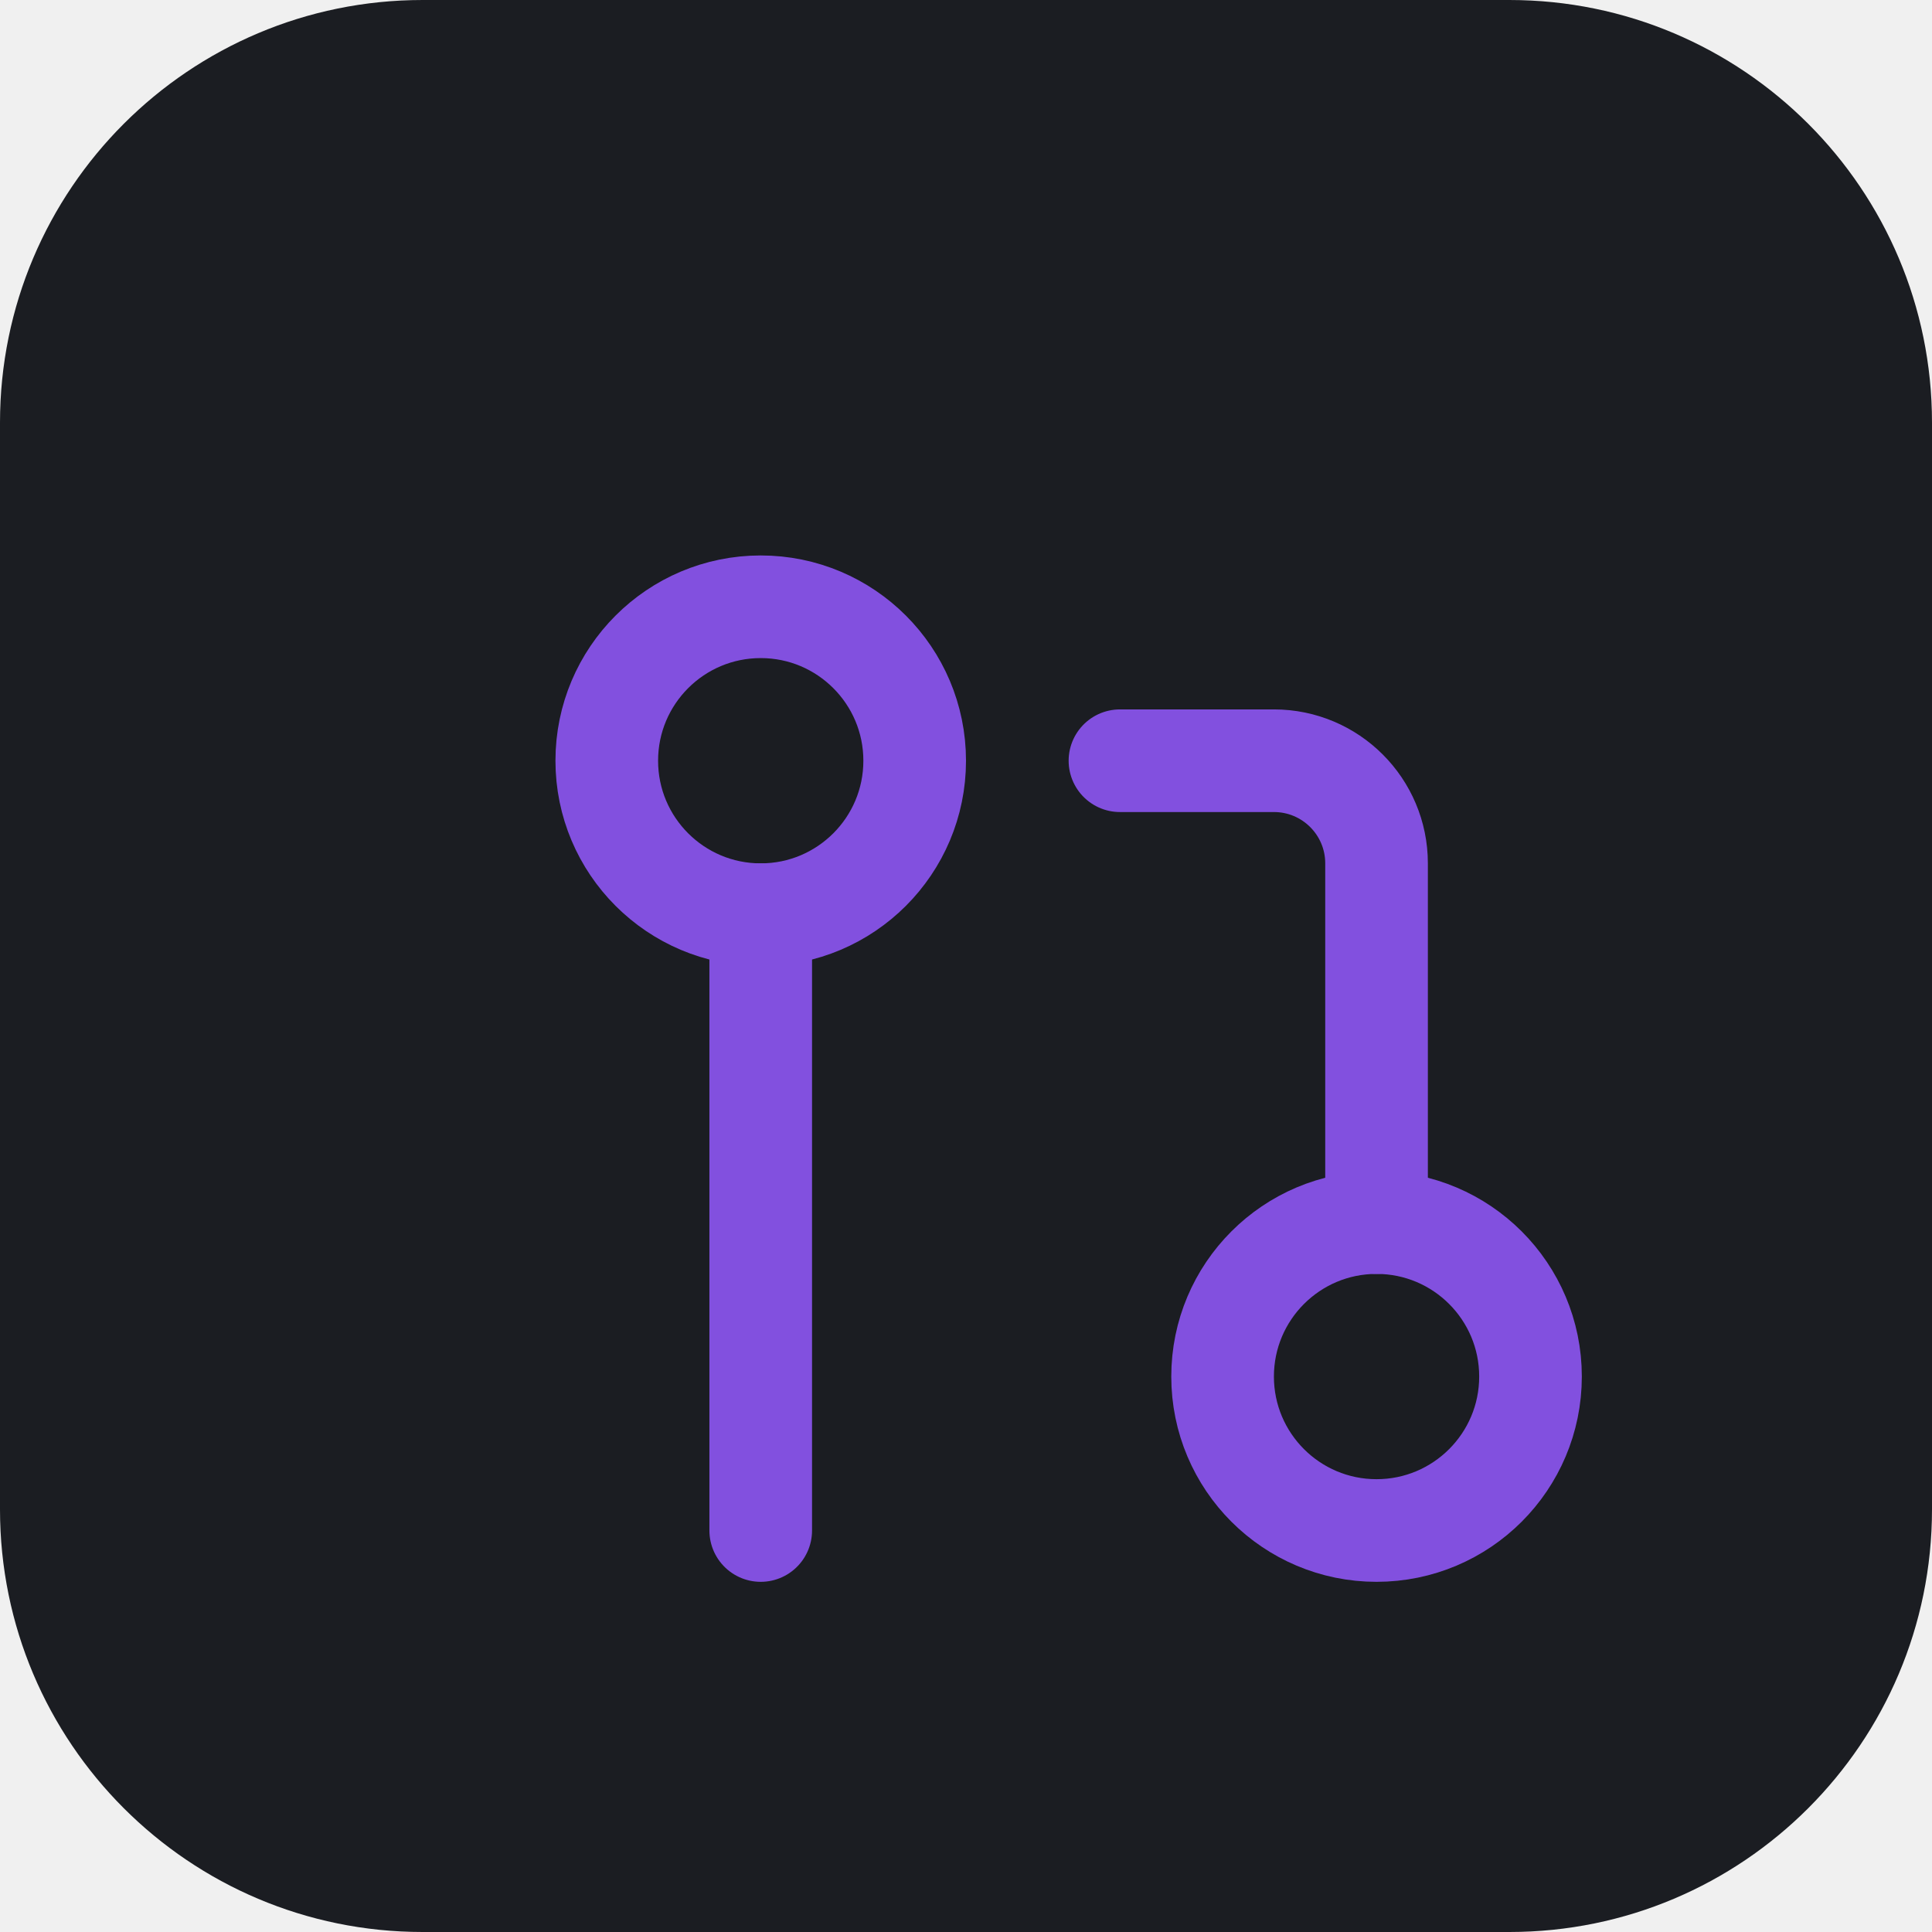
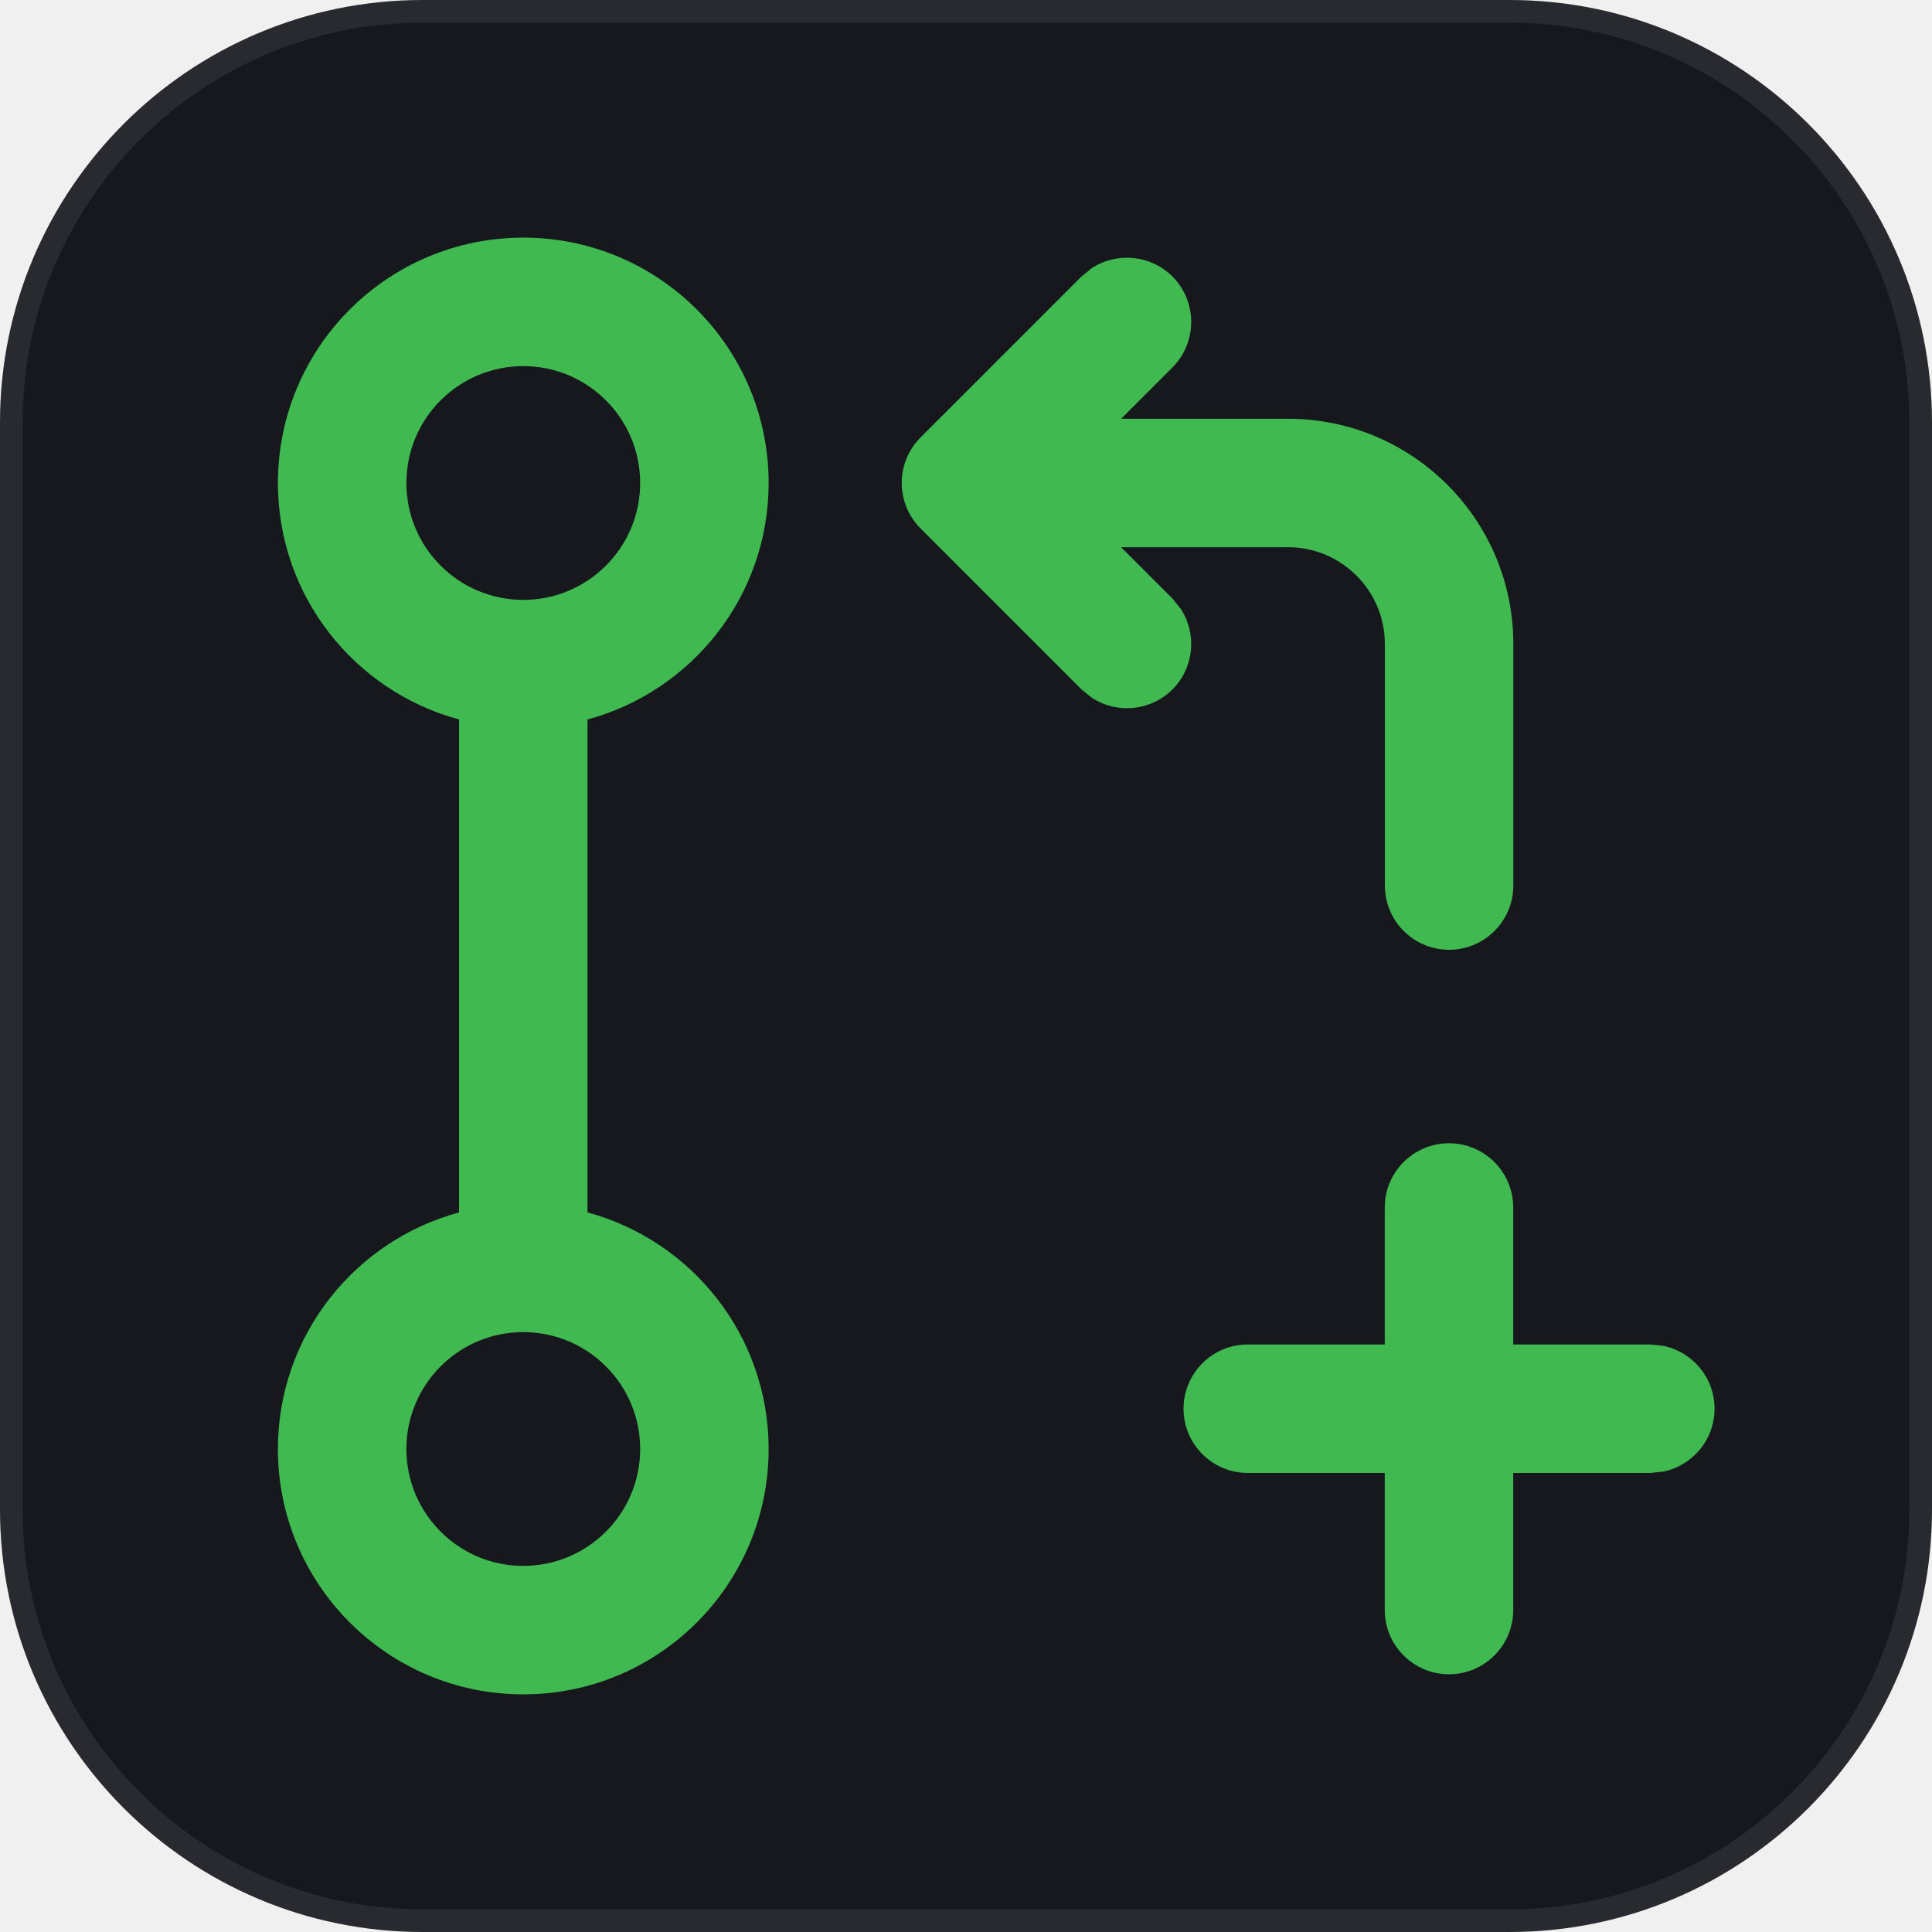
<svg xmlns="http://www.w3.org/2000/svg" width="128" height="128" viewBox="0 0 128 128" fill="none">
-   <rect width="128" height="128" rx="28" fill="#1b1d22" />
-   <g transform="translate(30 30) scale(3.4)" stroke="#8250df" stroke-width="2" stroke-linecap="round" stroke-linejoin="round" fill="none">
-     <circle cx="6" cy="6" r="3" />
-     <circle cx="18" cy="18" r="3" />
-     <path d="M6 9v12" />
-     <path d="M13 6h3a2 2 0 0 1 2 2v7" />
+   <defs>
+     <clipPath id="c0">
+       <rect x="0" y="0" width="64" height="64" />
+     </clipPath>
+     <clipPath id="c1">
+       <rect x="64" y="0" width="64" height="64" />
+     </clipPath>
+     <clipPath id="c2">
+       <rect x="0" y="64" width="64" height="64" />
+     </clipPath>
+     <clipPath id="c3">
+       <rect x="64" y="64" width="64" height="64" />
+     </clipPath>
+   </defs>
+   <rect width="128" height="128" rx="28" fill="#16181d" />
+   <rect x="0.75" y="0.75" width="126.5" height="126.5" rx="27.25" stroke="#ffffff" stroke-opacity="0.08" stroke-width="1.5" />
+   <g clip-path="url(#c0)" transform="scale(6.4)">
+     <g transform="translate(2.87695 2.45996)">
+       <path d="M2.54 0C3.943 0 5.08 1.137 5.08 2.54C5.08 3.712 4.285 4.696 3.205 4.988V10.091C4.285 10.383 5.08 11.368 5.08 12.54C5.08 13.943 3.943 15.08 2.54 15.08C1.137 15.08 0 13.943 0 12.54C0 11.368 0.795 10.383 1.875 10.091V4.988C0.795 4.696 0 3.712 0 2.54C0 1.137 1.137 0 2.54 0ZM2.54 11.33C1.872 11.33 1.33 11.872 1.33 12.54C1.33 13.208 1.872 13.75 2.54 13.75C3.208 13.75 3.75 13.208 3.75 12.54C3.75 11.872 3.208 11.33 2.54 11.33ZM2.54 1.33C1.872 1.33 1.33 1.872 1.33 2.54C1.33 3.208 1.872 3.75 2.54 3.75C3.208 3.75 3.75 3.208 3.75 2.54C3.75 1.872 3.208 1.33 2.54 1.33Z" fill="#3fb950" />
+       <path d="M12.123 9.375C12.49 9.375 12.788 9.673 12.788 10.04V11.458H14.207L14.341 11.472C14.644 11.534 14.872 11.802 14.872 12.123C14.872 12.444 14.644 12.712 14.341 12.774L14.207 12.788H12.788V14.207C12.788 14.574 12.49 14.872 12.123 14.872C11.756 14.872 11.458 14.574 11.458 14.207V12.788H10.04C9.673 12.788 9.375 12.49 9.375 12.123C9.375 11.756 9.673 11.458 10.04 11.458H11.458V10.04C11.458 9.673 11.756 9.375 12.123 9.375Z" fill="#3fb950" />
+       <path d="M8.424 0.317C8.682 0.147 9.033 0.176 9.26 0.402C9.519 0.662 9.519 1.084 9.26 1.344L8.729 1.875H10.457C11.745 1.875 12.789 2.919 12.789 4.207V6.707C12.789 7.074 12.491 7.372 12.124 7.372C11.757 7.372 11.459 7.074 11.459 6.707V4.207C11.459 3.654 11.01 3.205 10.457 3.205H8.729L9.26 3.736L9.345 3.841C9.515 4.099 9.487 4.45 9.26 4.677C9.033 4.904 8.682 4.932 8.424 4.762L8.319 4.677L6.652 3.01C6.393 2.75 6.393 2.329 6.652 2.069L8.319 0.402L8.424 0.317Z" fill="#3fb950" />
+     </g>
+   </g>
+   <g clip-path="url(#c1)" transform="scale(6.4)">
+     <g transform="translate(2.87695 2.45996)">
+       <path d="M3.75 12.54C3.75 11.872 3.208 11.33 2.54 11.33C1.872 11.33 1.33 11.872 1.33 12.54C1.33 13.208 1.872 13.75 2.54 13.75C3.208 13.75 3.75 13.208 3.75 12.54ZM12.917 10.04C12.917 9.372 12.375 8.83 11.707 8.83C11.039 8.83 10.497 9.372 10.497 10.04C10.497 10.708 11.039 11.25 11.707 11.25C12.375 11.25 12.917 10.708 12.917 10.04ZM3.75 2.54C3.75 1.872 3.208 1.33 2.54 1.33C1.872 1.33 1.33 1.872 1.33 2.54C1.33 3.208 1.872 3.75 2.54 3.75C3.208 3.75 3.75 3.208 3.75 2.54ZM5.08 2.54C5.08 3.479 4.569 4.297 3.811 4.736C4.229 5.919 4.899 6.818 5.759 7.482C6.726 8.23 7.966 8.706 9.427 8.925C9.84 8.082 10.705 7.5 11.707 7.5C13.11 7.5 14.247 8.637 14.247 10.04C14.247 11.443 13.11 12.58 11.707 12.58C10.369 12.58 9.274 11.545 9.176 10.231C7.57 9.984 6.121 9.443 4.946 8.535C4.253 8 3.668 7.345 3.205 6.568V10.091C4.285 10.383 5.08 11.368 5.08 12.54C5.08 13.943 3.943 15.08 2.54 15.08C1.137 15.08 0 13.943 0 12.54C0 11.368 0.795 10.383 1.875 10.091V4.988C0.795 4.696 0 3.712 0 2.54C0 1.137 1.137 0 2.54 0C3.943 0 5.08 1.137 5.08 2.54Z" fill="#a371f7" />
+     </g>
+   </g>
+   <g clip-path="url(#c2)" transform="scale(6.4)">
+     <g transform="translate(2.87695 2.45996)">
+       <path d="M3.75 12.54C3.75 11.872 3.208 11.33 2.54 11.33C1.872 11.33 1.33 11.872 1.33 12.54C1.33 13.208 1.872 13.75 2.54 13.75C3.208 13.75 3.75 13.208 3.75 12.54ZM12.917 12.54C12.917 11.872 12.375 11.33 11.707 11.33C11.039 11.33 10.497 11.872 10.497 12.54C10.497 13.208 11.039 13.75 11.707 13.75C12.375 13.75 12.917 13.208 12.917 12.54ZM12.903 0.403C13.163 0.144 13.584 0.144 13.844 0.403C14.103 0.663 14.103 1.084 13.844 1.344L12.648 2.54L13.844 3.736L13.929 3.841C14.099 4.099 14.071 4.45 13.844 4.677C13.617 4.904 13.266 4.932 13.008 4.762L12.903 4.677L11.706 3.48L10.511 4.677L10.406 4.762C10.148 4.932 9.797 4.904 9.569 4.677C9.31 4.417 9.31 3.996 9.569 3.736L10.766 2.54L9.569 1.344L9.484 1.239C9.314 0.981 9.342 0.631 9.569 0.403C9.797 0.176 10.148 0.148 10.406 0.318L10.511 0.403L11.706 1.599L12.903 0.403ZM3.75 2.54C3.75 1.872 3.208 1.33 2.54 1.33C1.872 1.33 1.33 1.872 1.33 2.54C1.33 3.208 1.872 3.75 2.54 3.75C3.208 3.75 3.75 3.208 3.75 2.54ZM14.247 12.54C14.247 13.943 13.11 15.08 11.707 15.08C10.304 15.08 9.167 13.943 9.167 12.54C9.167 11.286 10.076 10.247 11.271 10.04H11.042V7.123C11.042 6.756 11.34 6.458 11.707 6.458C12.074 6.458 12.372 6.756 12.372 7.123V10.04H12.143C13.337 10.247 14.247 11.286 14.247 12.54ZM5.08 2.54C5.08 3.712 4.285 4.696 3.205 4.988V10.091C4.285 10.383 5.08 11.368 5.08 12.54C5.08 13.943 3.943 15.08 2.54 15.08C1.137 15.08 0 13.943 0 12.54C0 11.368 0.795 10.383 1.875 10.091V4.988C0.795 4.696 0 3.712 0 2.54C0 1.137 1.137 0 2.54 0C3.943 0 5.08 1.137 5.08 2.54Z" fill="#f85149" />
+     </g>
+   </g>
+   <g clip-path="url(#c3)" transform="scale(6.4)">
+     <g transform="translate(2.87695 2.45996)">
+       <path d="M2.54 0C3.943 0 5.08 1.137 5.08 2.54C5.08 3.712 4.285 4.696 3.205 4.988V10.091C4.285 10.383 5.08 11.368 5.08 12.54C5.08 13.943 3.943 15.08 2.54 15.08C1.137 15.08 0 13.943 0 12.54C0 11.368 0.795 10.383 1.875 10.091V4.988C0.795 4.696 0 3.712 0 2.54C0 1.137 1.137 0 2.54 0ZM2.54 11.33C1.872 11.33 1.33 11.872 1.33 12.54C1.33 13.208 1.872 13.75 2.54 13.75C3.208 13.75 3.75 13.208 3.75 12.54C3.75 11.872 3.208 11.33 2.54 11.33ZM2.54 1.33C1.872 1.33 1.33 1.872 1.33 2.54C1.33 3.208 1.872 3.75 2.54 3.75C3.208 3.75 3.75 3.208 3.75 2.54C3.75 1.872 3.208 1.33 2.54 1.33Z" fill="#8b949e" />
+       <path d="M11.707 10C13.11 10 14.247 11.137 14.247 12.54C14.247 13.943 13.11 15.08 11.707 15.08C10.304 15.08 9.167 13.943 9.167 12.54C9.167 11.137 10.304 10 11.707 10ZM11.707 11.33C11.039 11.33 10.497 11.872 10.497 12.54C10.497 13.208 11.039 13.75 11.707 13.75C12.375 13.75 12.917 13.208 12.917 12.54C12.917 11.872 12.375 11.33 11.707 11.33Z" fill="#8b949e" />
+       <path d="M11.703 5.79C12.255 5.79 12.703 6.238 12.703 6.79C12.703 7.342 12.255 7.79 11.703 7.79C11.151 7.79 10.703 7.342 10.703 6.79C10.703 6.238 11.151 5.79 11.703 5.79Z" fill="#8b949e" />
+       <path d="M11.703 1.54C12.255 1.54 12.703 1.988 12.703 2.54C12.703 3.092 12.255 3.54 11.703 3.54C11.151 3.54 10.703 3.092 10.703 2.54C10.703 1.988 11.151 1.54 11.703 1.54Z" fill="#8b949e" />
+     </g>
  </g>
</svg>
